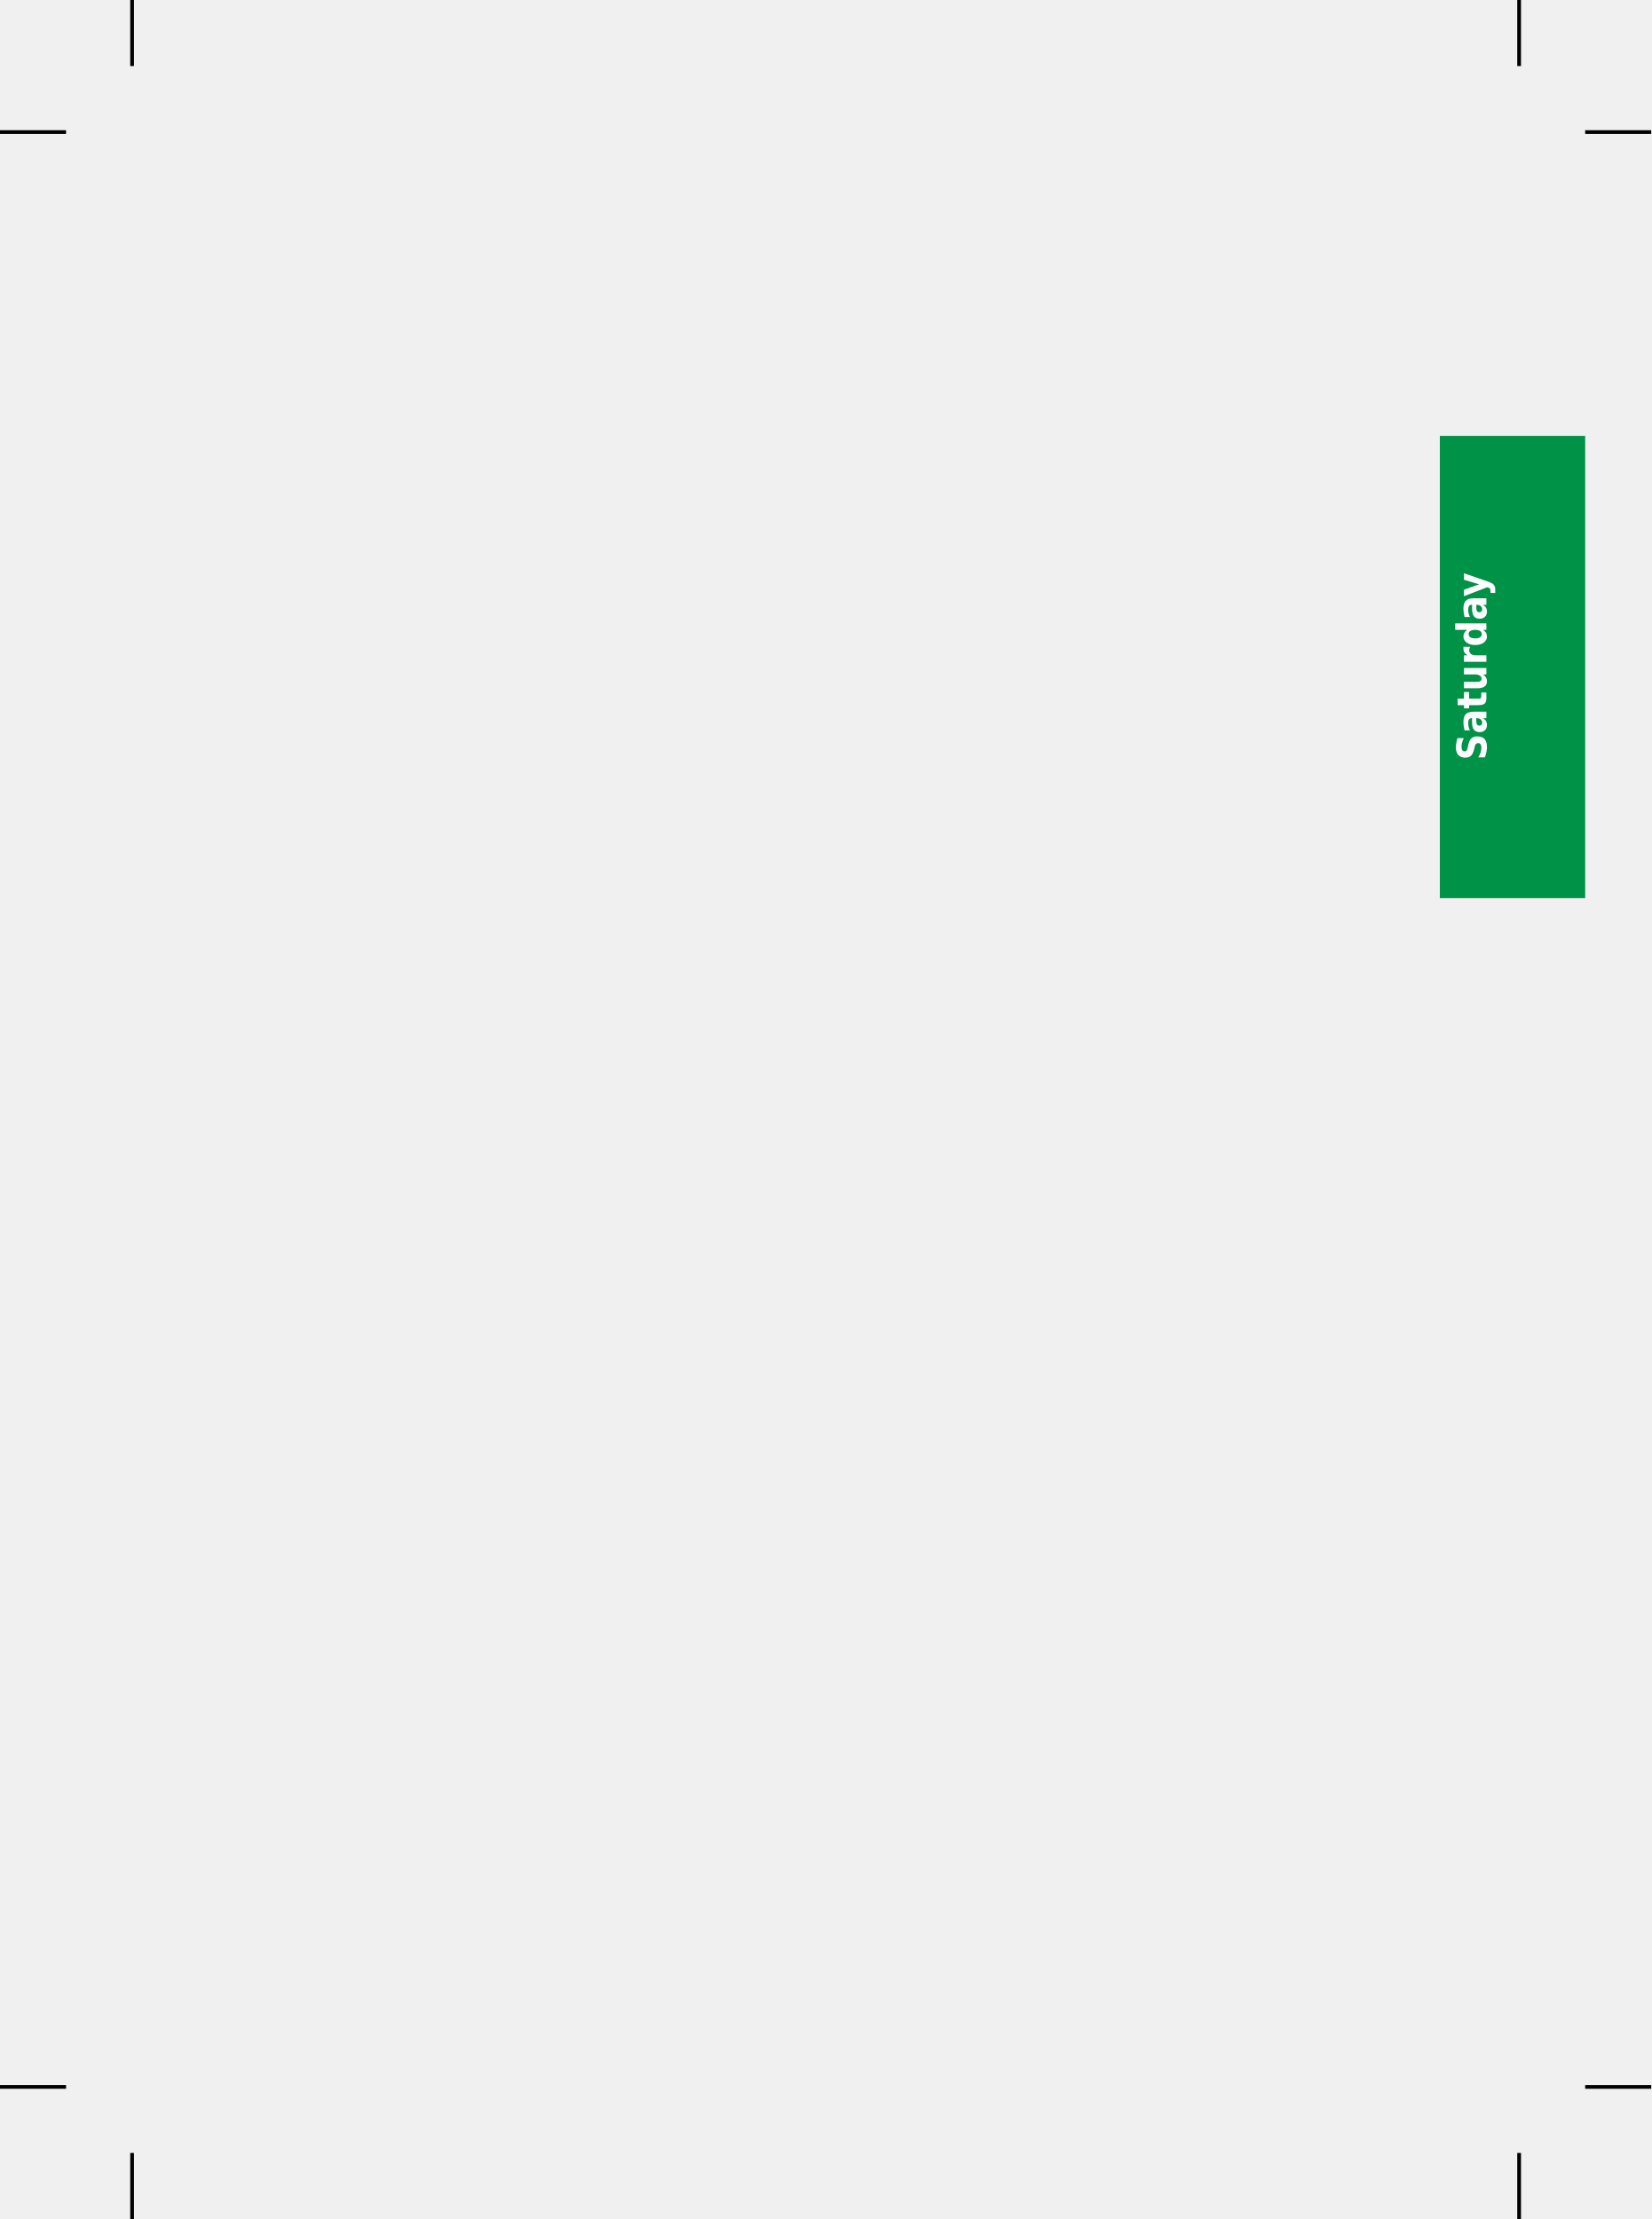
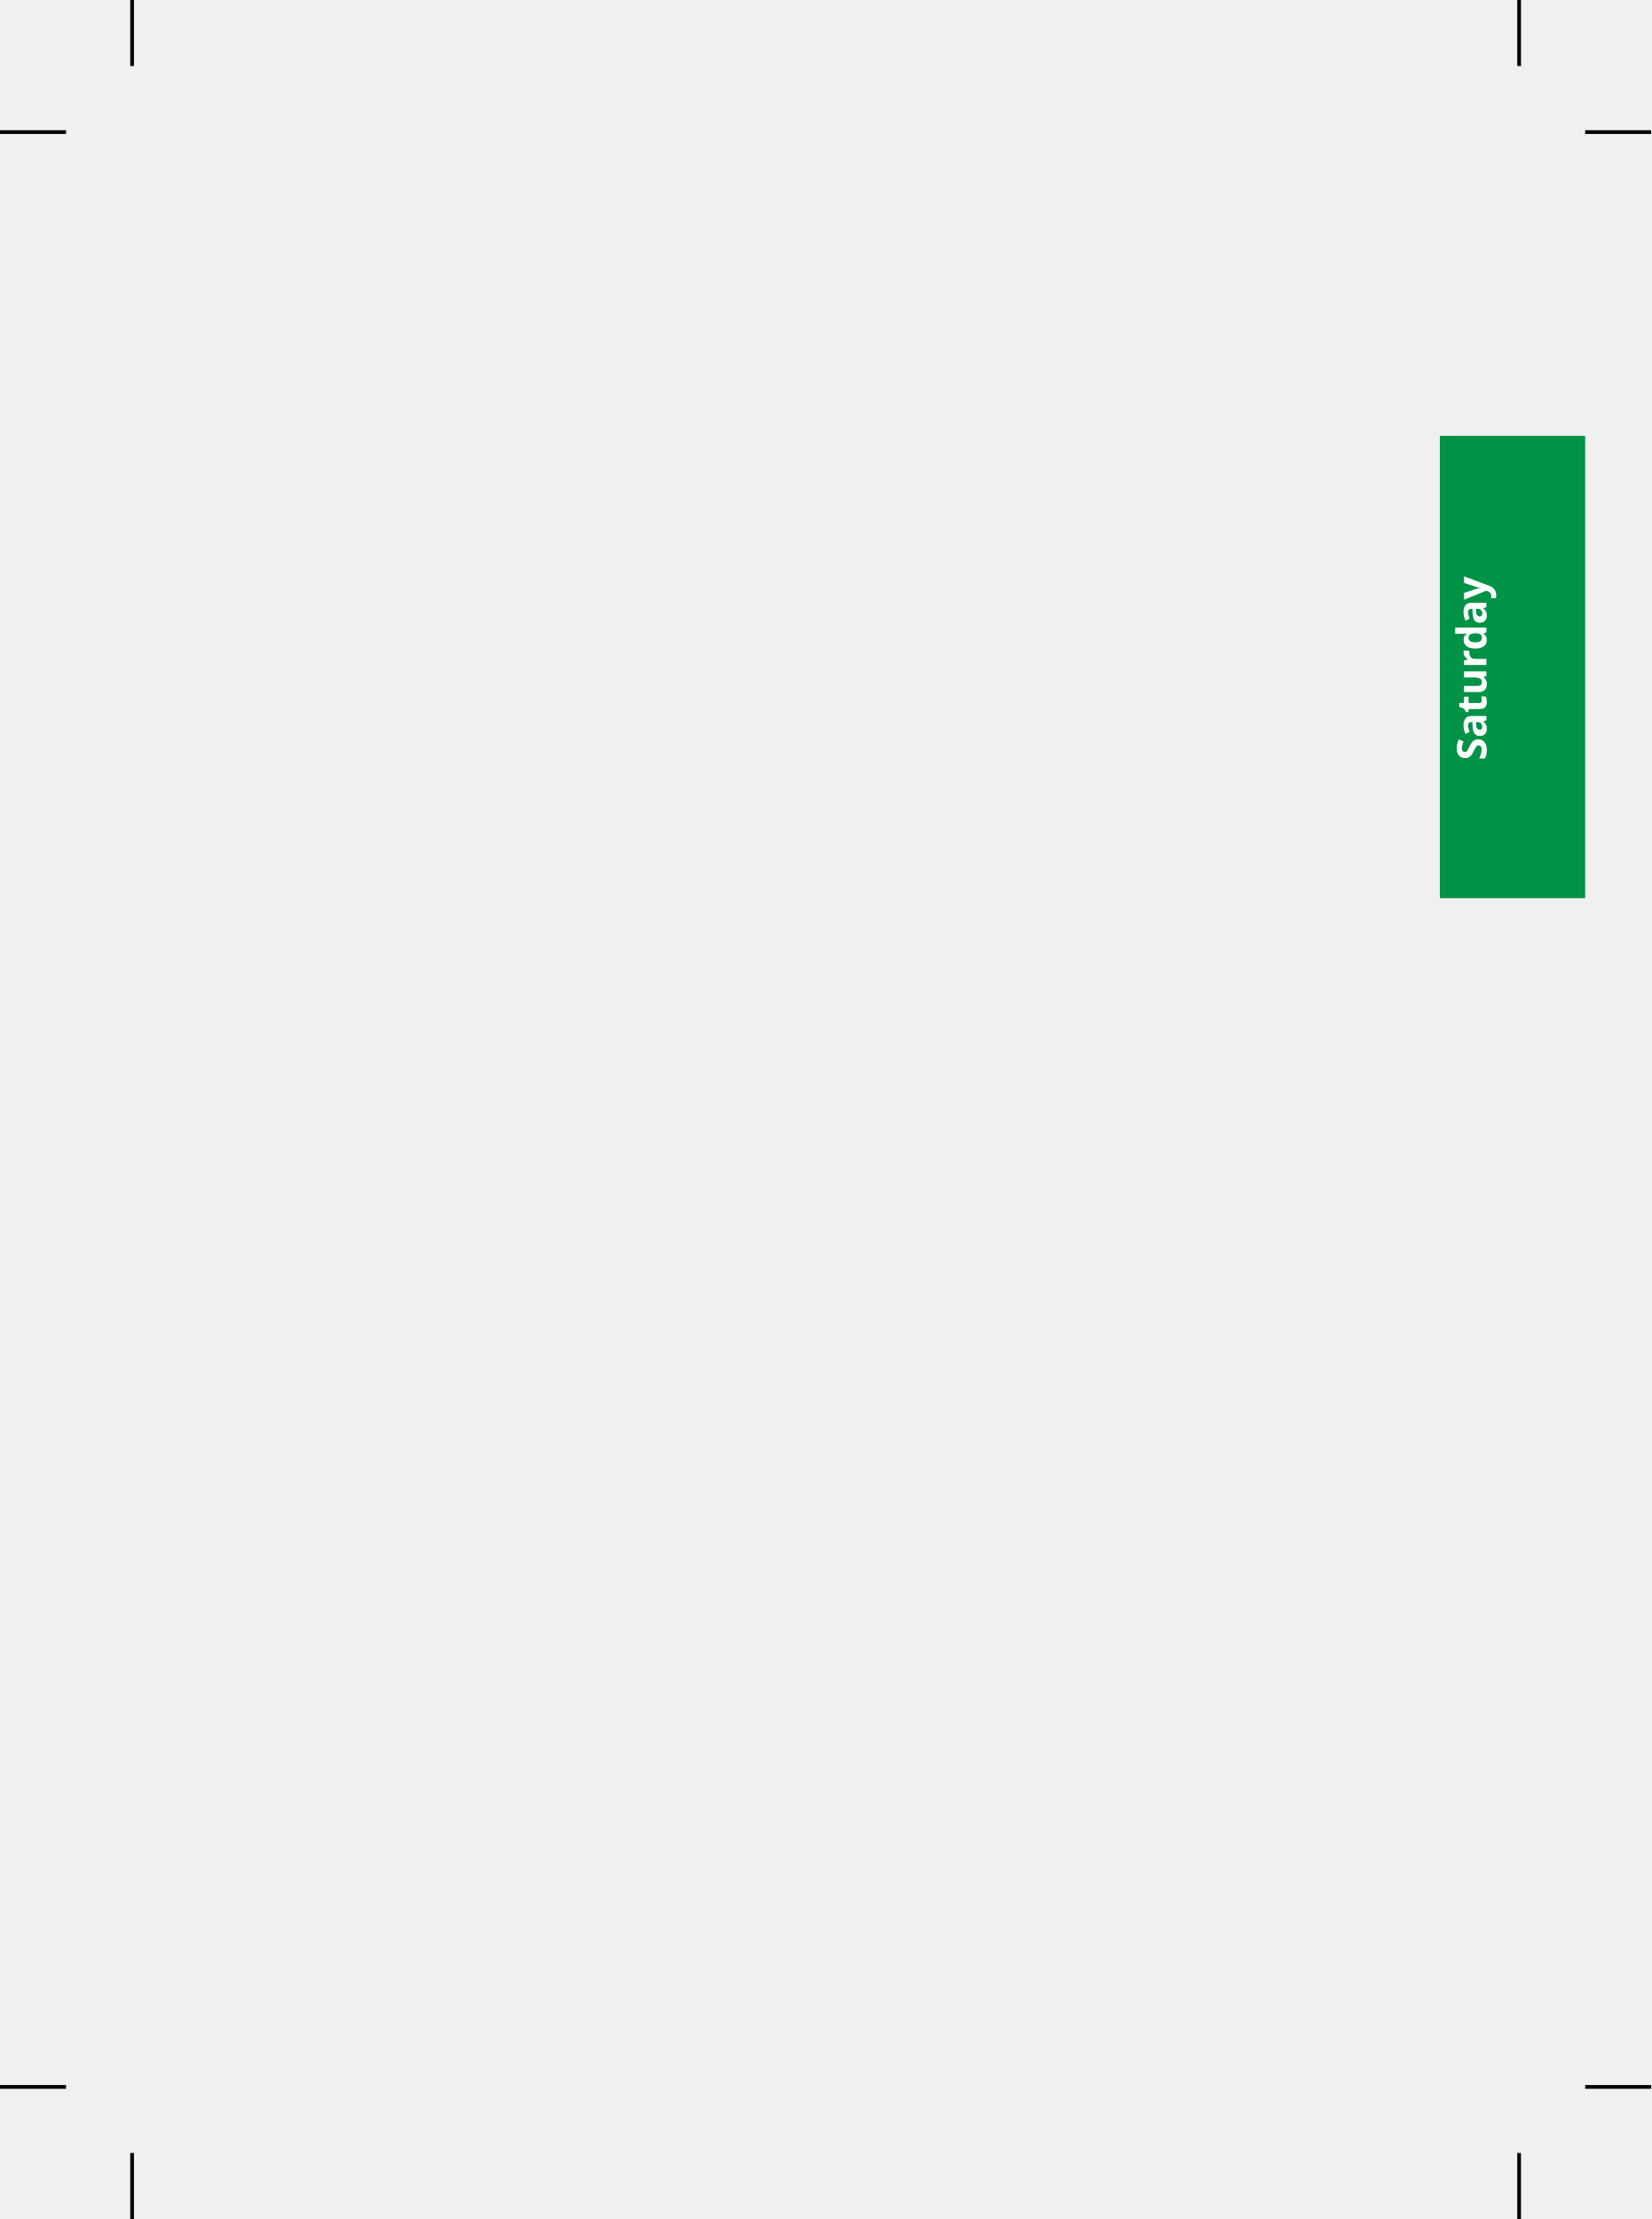
<svg xmlns="http://www.w3.org/2000/svg" version="1.1" width="125mm" height="168mm" id="svg2" viewBox="0 0 442.913 595.276">
  <defs id="defs6" />
  <g id="g5772" transform="translate(0,-1.771656)">
    <rect width="38.976" height="124.016" ry="0" x="386.22" y="118.701" id="rect3022-13" style="fill:#009246;fill-opacity:1;fill-rule:evenodd;stroke:none" />
    <text x="-205.725" y="398.7" id="text3838" xml:space="preserve" style="font-style:normal;font-variant:normal;font-weight:bold;font-stretch:semi-condensed;font-size:11px;line-height:0%;font-family:'DejaVu Sans';-inkscape-font-specification:'DejaVu Sans Bold Semi-Condensed';text-align:start;letter-spacing:0px;word-spacing:0px;writing-mode:lr-tb;text-anchor:start;fill:#ffffff;fill-opacity:1;stroke:none" transform="rotate(-90)">
-       <tspan x="-205.725" y="398.7" id="tspan3840" style="fill:#ffffff;fill-opacity:1">Saturday</tspan>
+       <tspan x="-205.725" y="398.7" id="tspan3840" style="fill:#ffffff;fill-opacity:1;-inkscape-font-specification:'Source Sans Pro Bold';font-family:'Source Sans Pro';font-weight:bold;font-style:normal;font-stretch:normal;font-variant:normal">Saturday</tspan>
    </text>
  </g>
  <path d="M 35.433,-1.9448819e-5 V 17.717" id="path4591" style="fill:none;stroke:#000000;stroke-width:1px;stroke-linecap:butt;stroke-linejoin:miter;stroke-opacity:1" />
  <path d="M 0,35.433 H 17.717" id="path4593" style="fill:none;stroke:#000000;stroke-width:1px;stroke-linecap:butt;stroke-linejoin:miter;stroke-opacity:1" />
  <path d="M 407.48,-1.9448819e-5 V 17.717" id="path4595-7" style="fill:none;stroke:#000000;stroke-width:1px;stroke-linecap:butt;stroke-linejoin:miter;stroke-opacity:1" />
  <path d="M 442.913,35.433 H 425.197" id="path4597" style="fill:none;stroke:#000000;stroke-width:1px;stroke-linecap:butt;stroke-linejoin:miter;stroke-opacity:1" />
  <path d="M 407.48,595.276 V 577.559" id="path4601" style="fill:none;stroke:#000000;stroke-width:1px;stroke-linecap:butt;stroke-linejoin:miter;stroke-opacity:1" />
  <path d="m 425.197,559.842 17.717,2e-5" id="path4603" style="fill:none;stroke:#000000;stroke-width:1px;stroke-linecap:butt;stroke-linejoin:miter;stroke-opacity:1" />
  <path d="m 35.433,577.559 v 17.717" id="path4605" style="fill:none;stroke:#000000;stroke-width:1px;stroke-linecap:butt;stroke-linejoin:miter;stroke-opacity:1" />
  <path d="M 17.717,559.842 0,559.843" id="path4607" style="fill:none;stroke:#000000;stroke-width:1px;stroke-linecap:butt;stroke-linejoin:miter;stroke-opacity:1" />
</svg>
